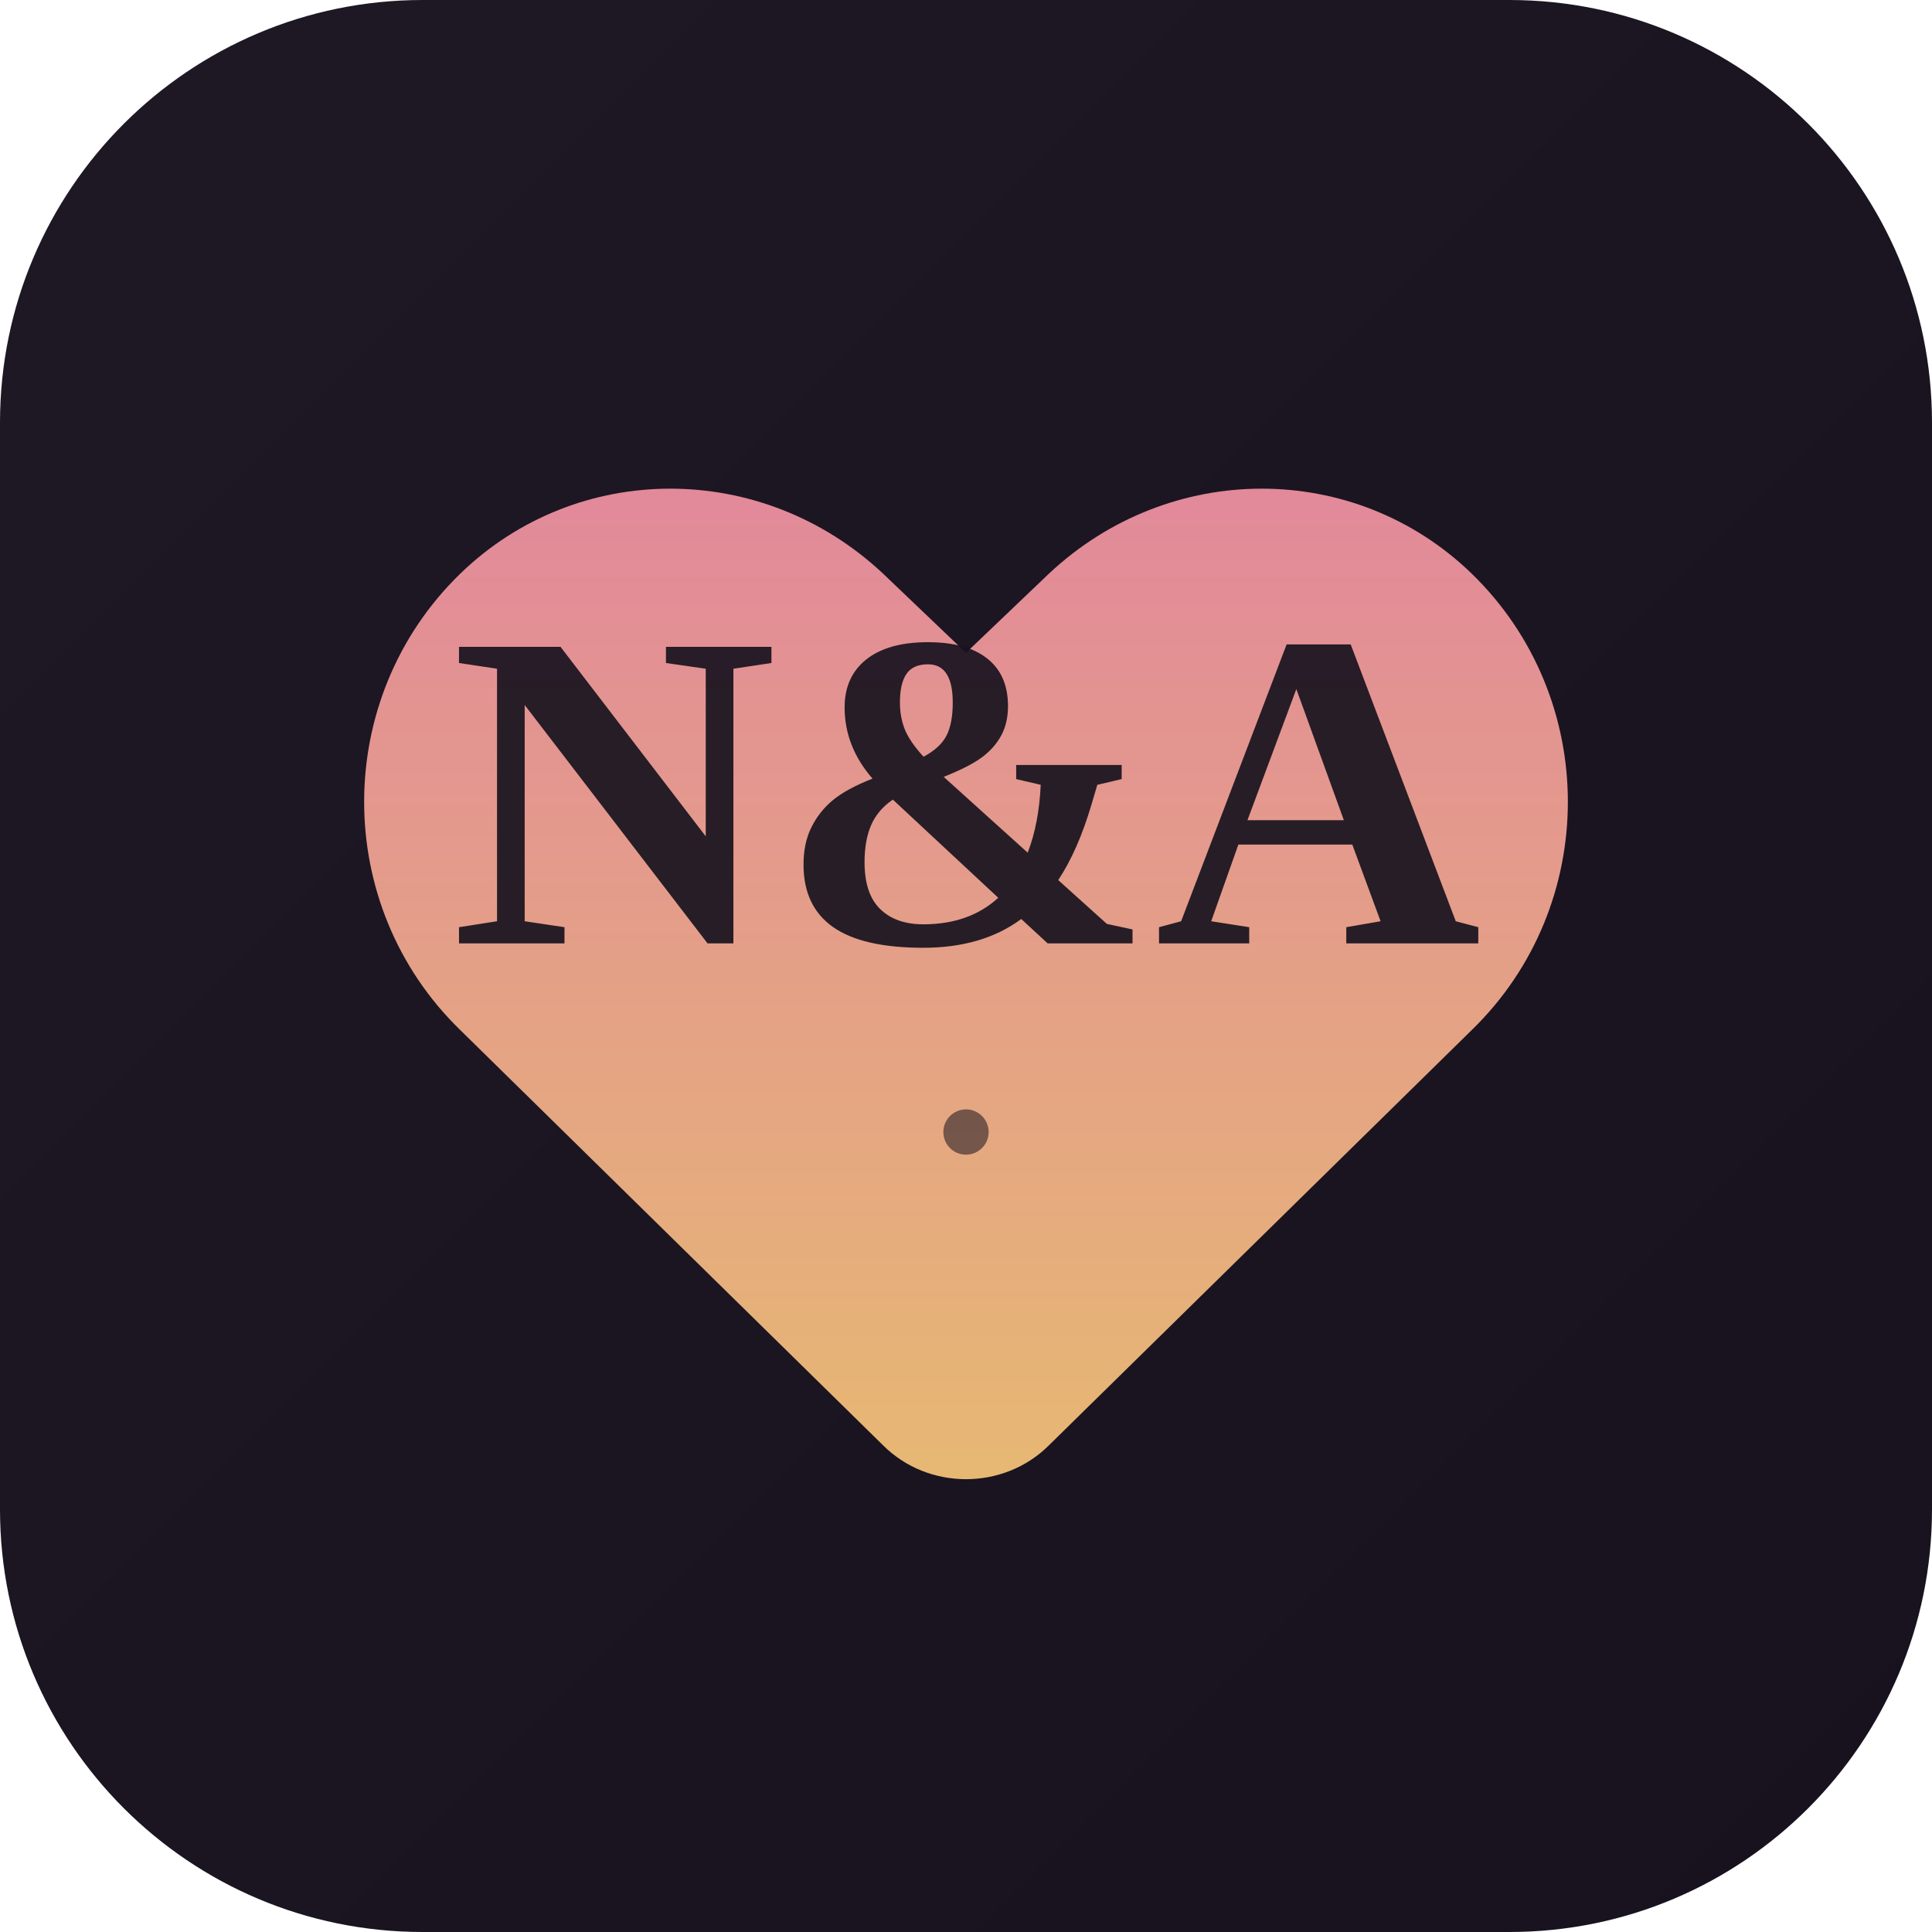
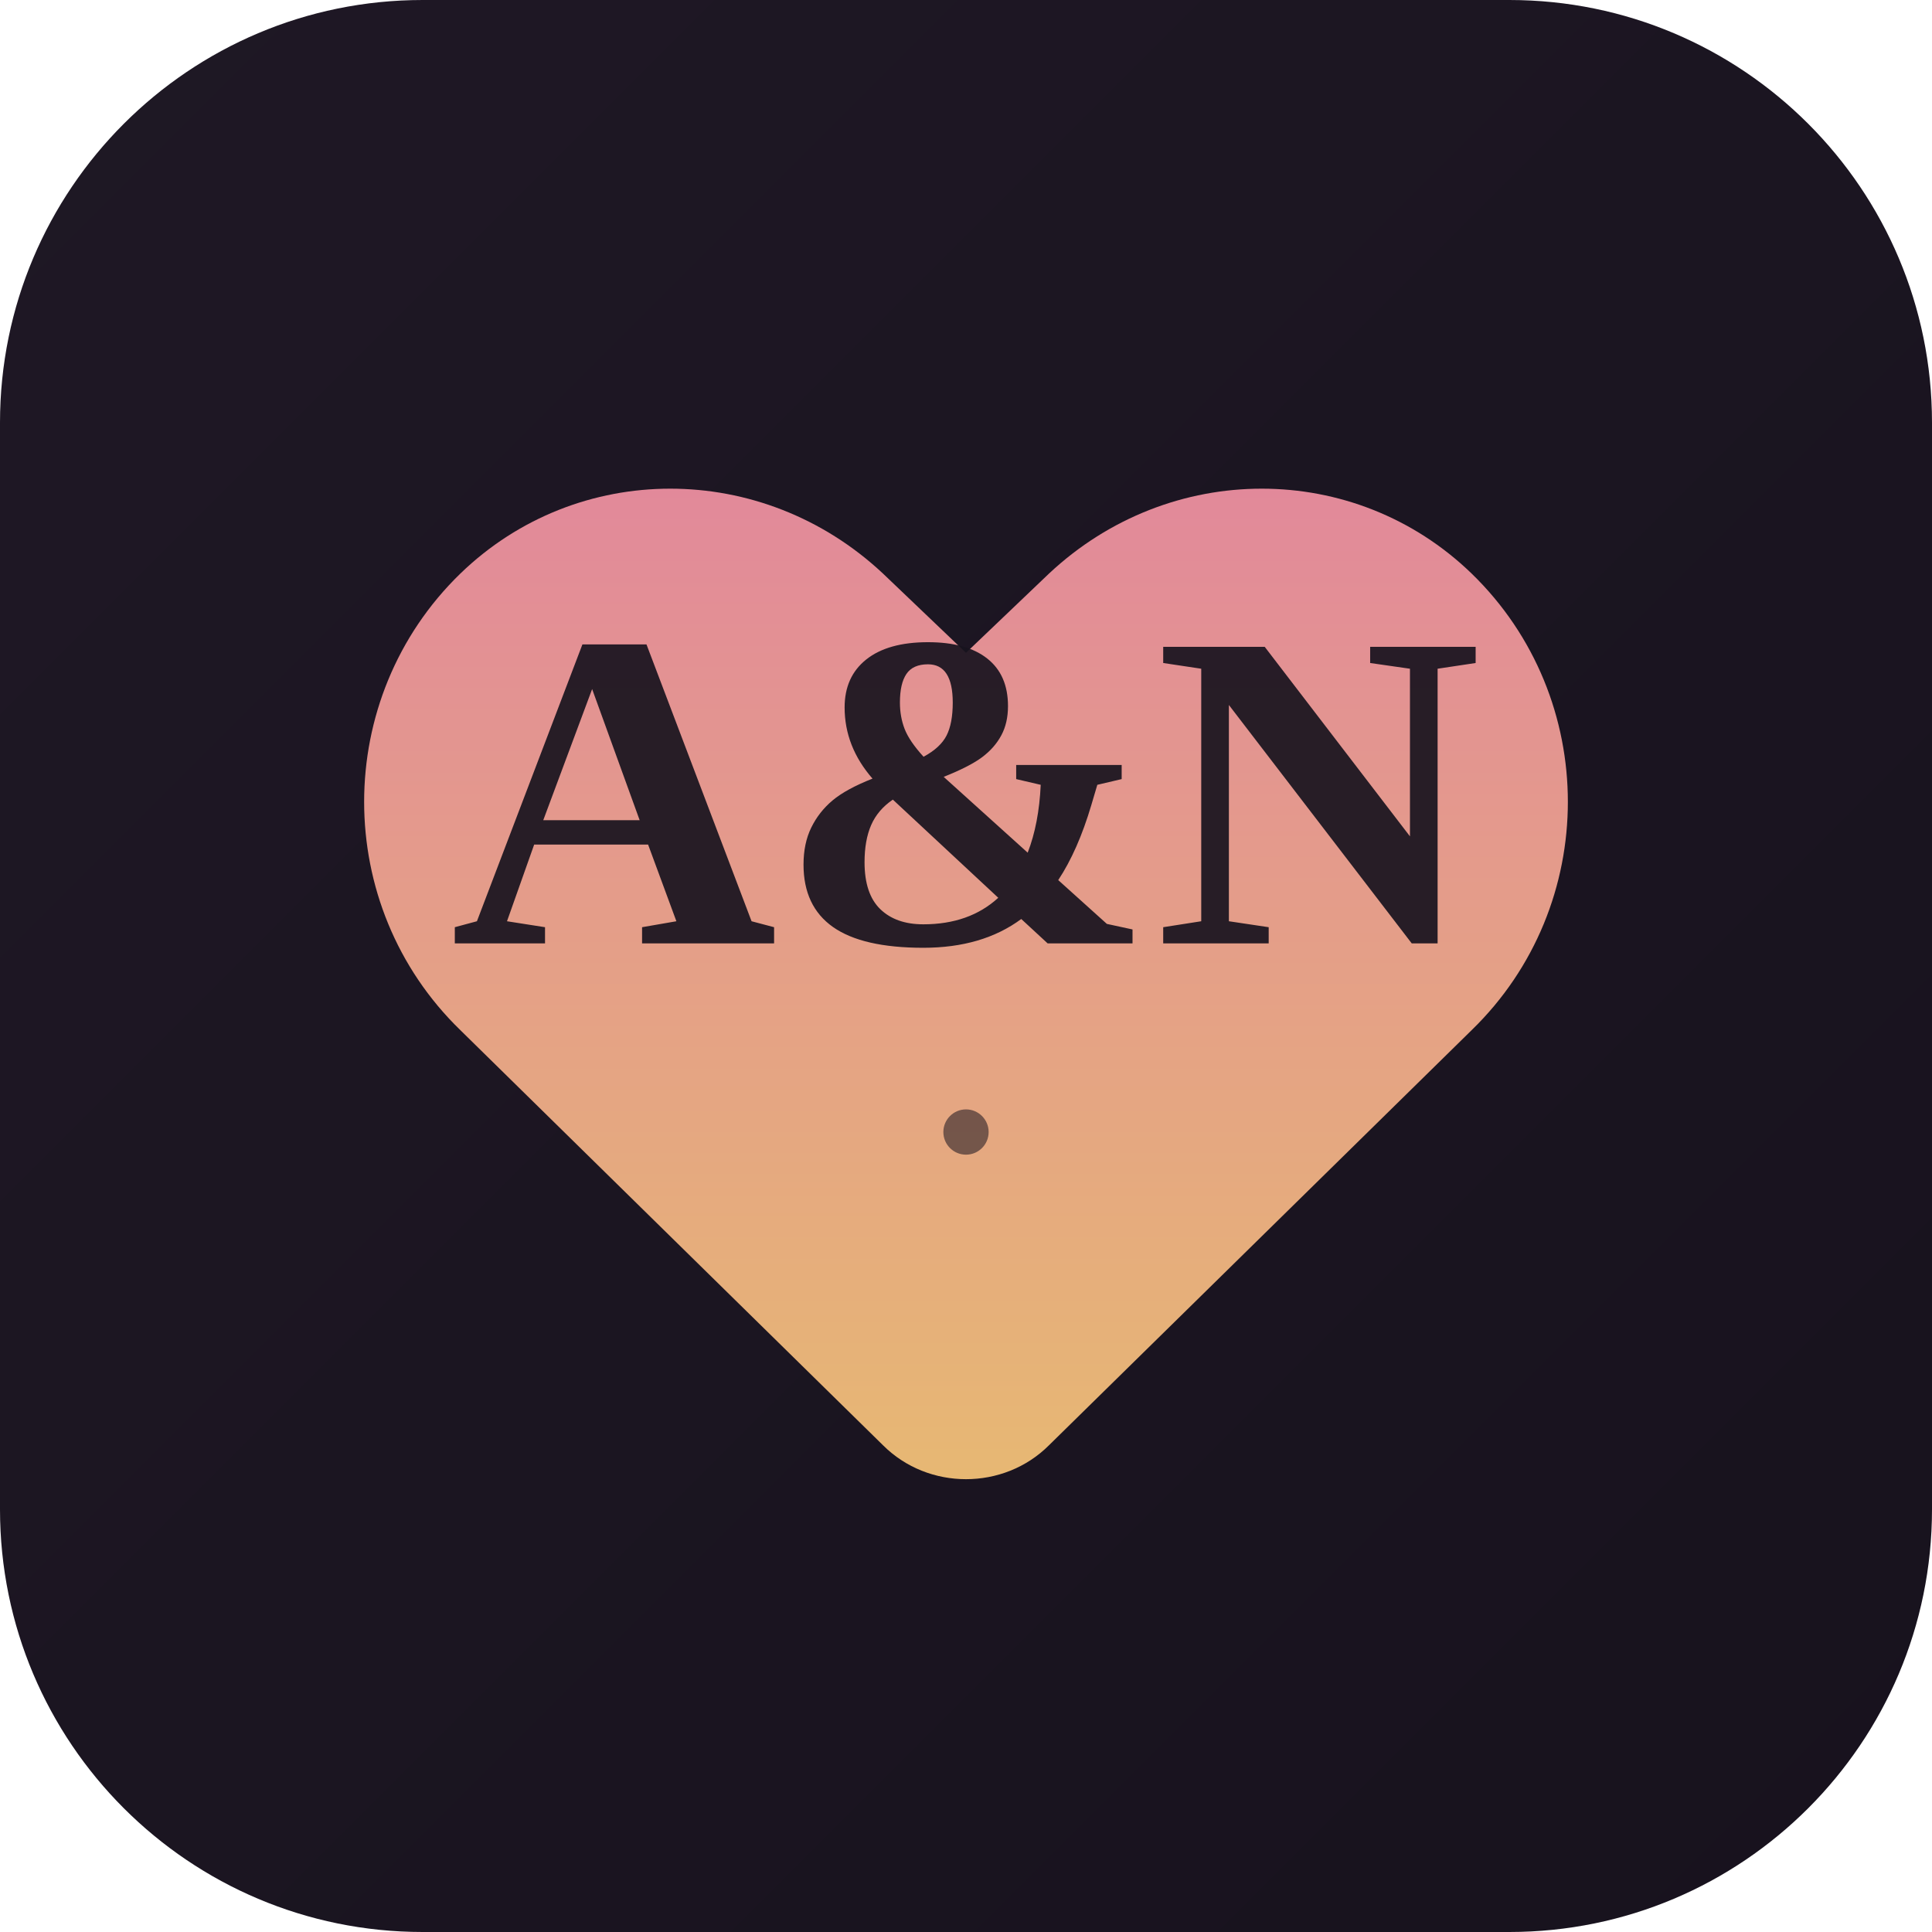
- <svg xmlns="http://www.w3.org/2000/svg" viewBox="0 0 512 512" role="img" aria-label="Niklas und Angela">
+ <svg xmlns="http://www.w3.org/2000/svg" viewBox="0 0 512 512" role="img" aria-label="Angela und Niklas">
  <defs>
    <linearGradient id="bg" x1="0" y1="0" x2="1" y2="1">
      <stop offset="0" stop-color="#1f1825" />
      <stop offset="1" stop-color="#17121d" />
    </linearGradient>
    <linearGradient id="heart" x1="0" y1="0" x2="0" y2="1">
      <stop offset="0" stop-color="#e2899a" />
      <stop offset="1" stop-color="#e7b873" />
    </linearGradient>
  </defs>
  <rect width="512" height="512" rx="112" fill="url(#bg)" />
  <path fill="url(#heart)" d="M256 392c-8 0-16-3-22-9l-112-110c-34-33-34-88 0-121 31-30 80-30 112 0l22 21 22-21c32-30 81-30 112 0 34 33 34 88 0 121L278 383c-6 6-14 9-22 9z" />
-   <text x="256" y="250" text-anchor="middle" font-family="Georgia, 'Times New Roman', serif" font-size="120" font-weight="700" fill="#17121d" opacity="0.92">N&amp;A</text>
+   <text x="256" y="250" text-anchor="middle" font-family="Georgia, 'Times New Roman', serif" font-size="120" font-weight="700" fill="#17121d" opacity="0.92">A&amp;N</text>
  <circle cx="256" cy="300" r="6" fill="#17121d" opacity="0.55" />
</svg>
